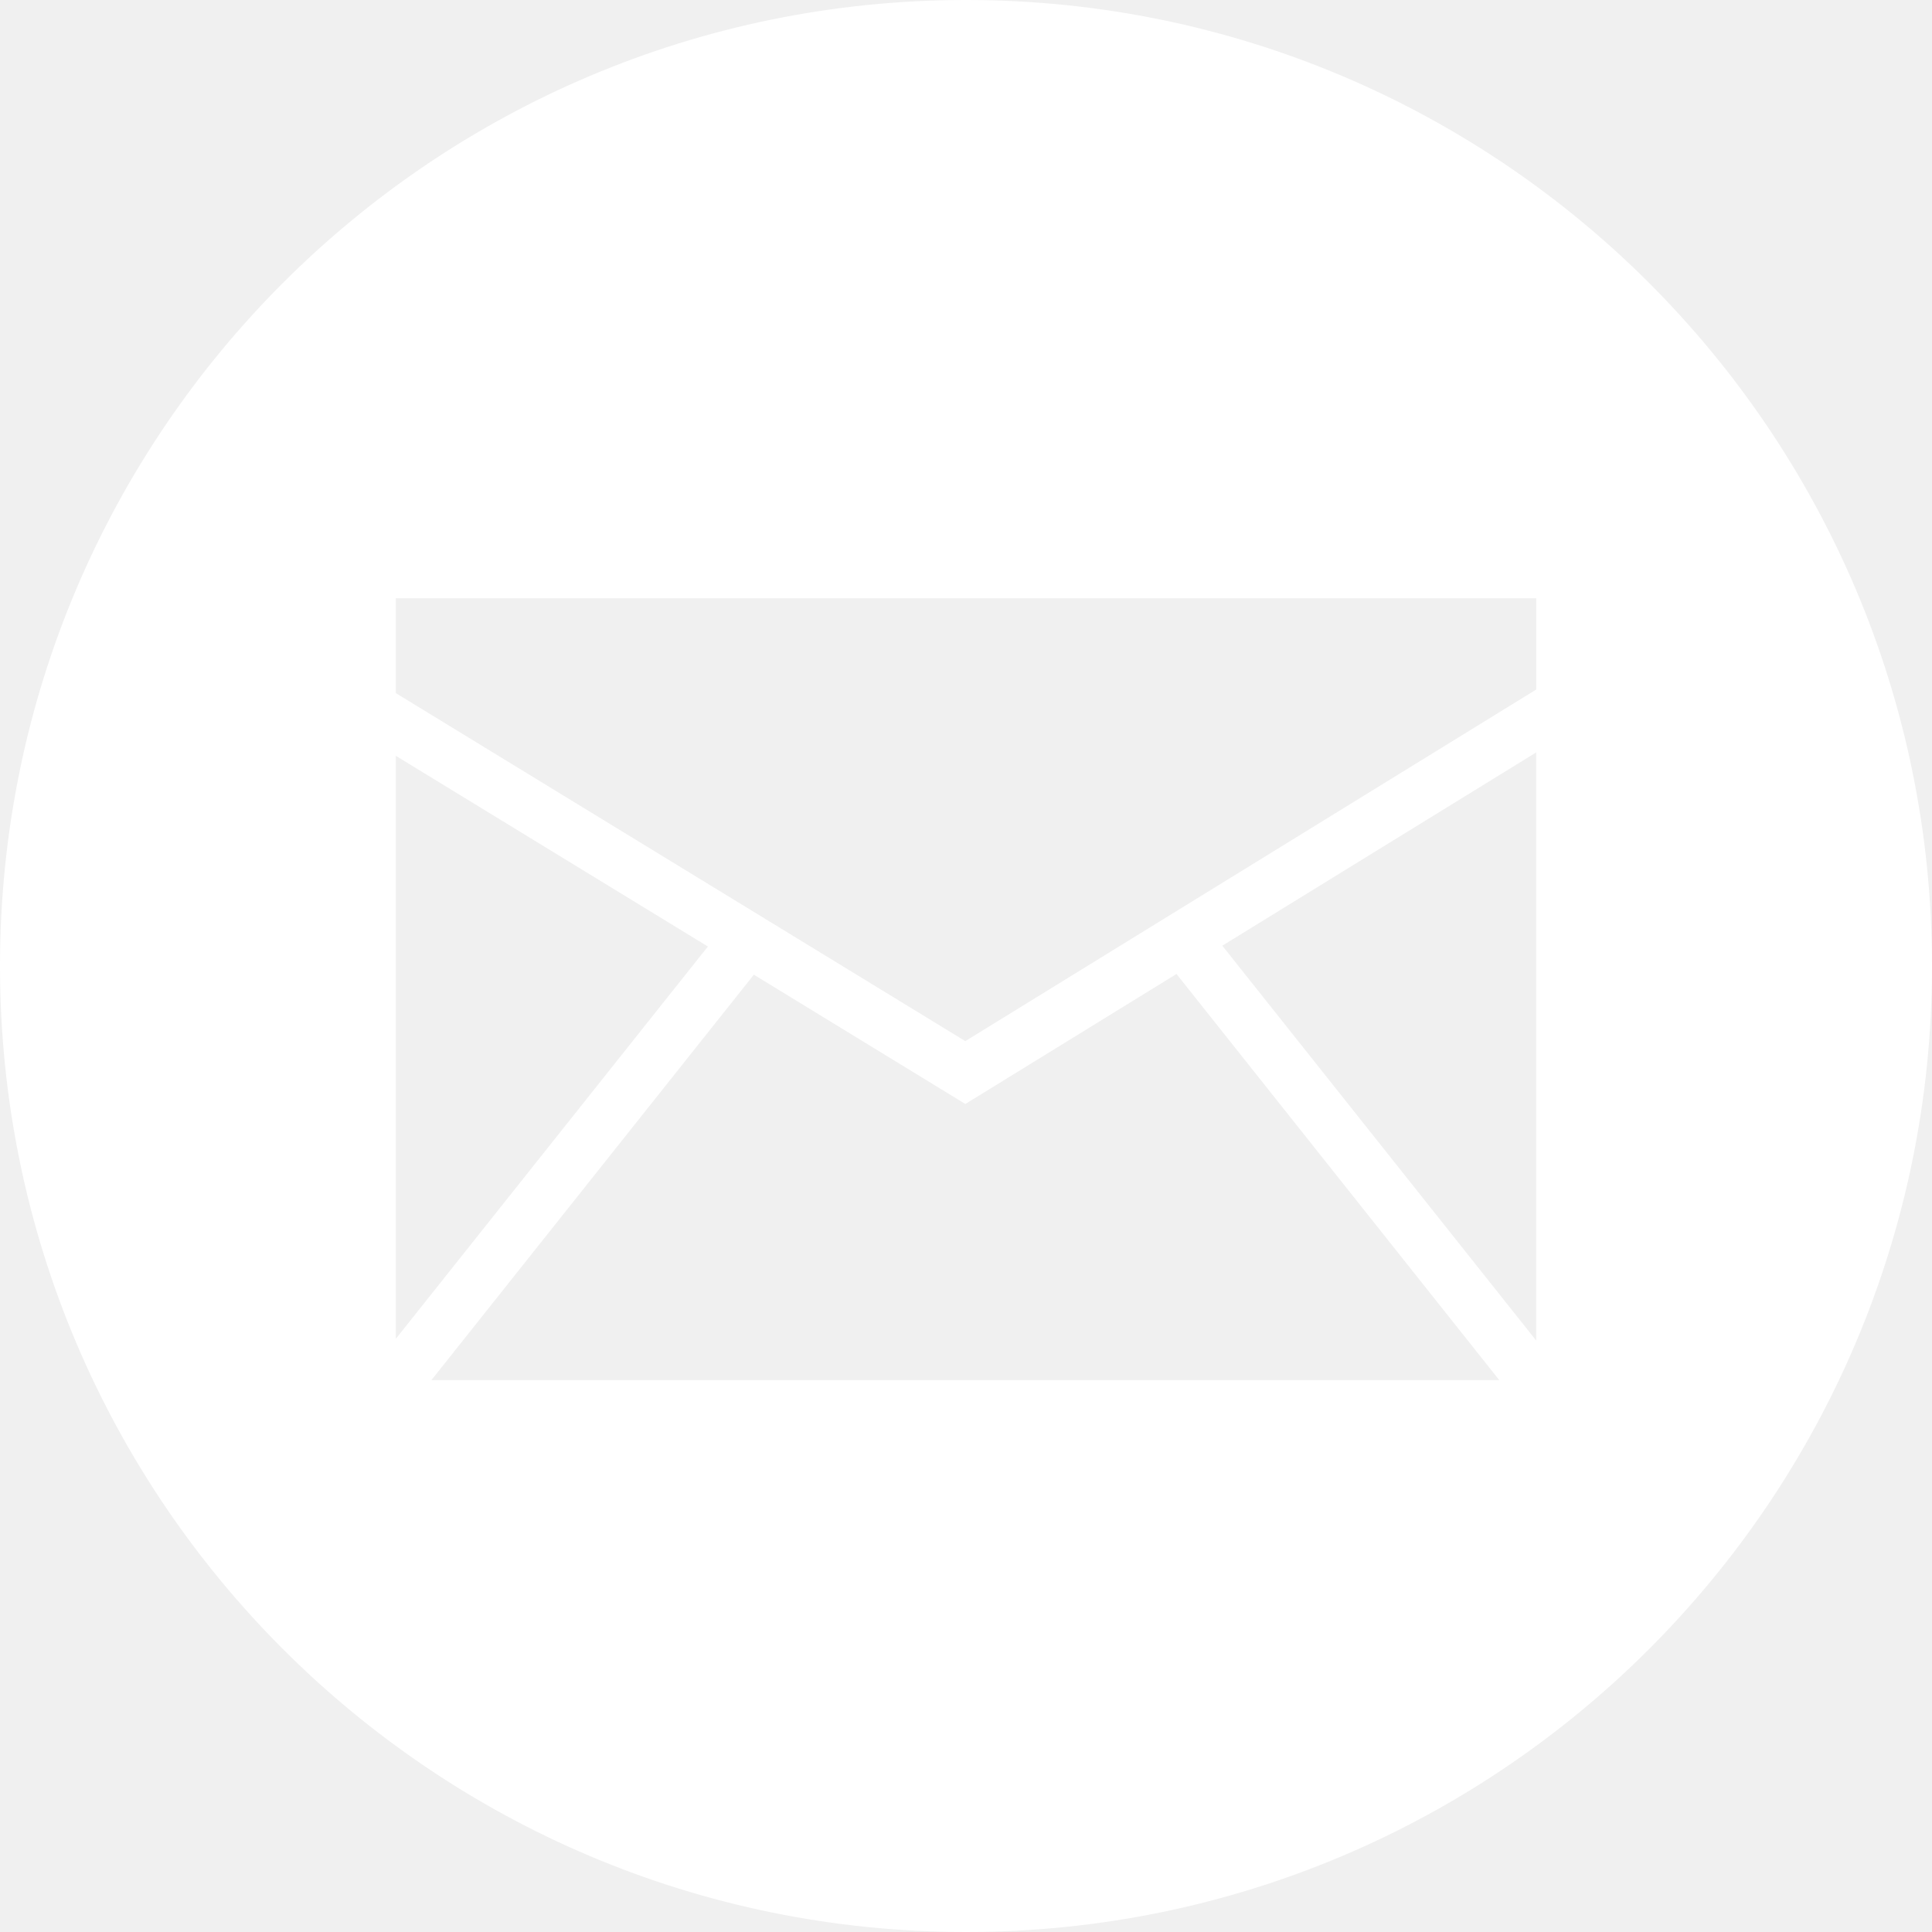
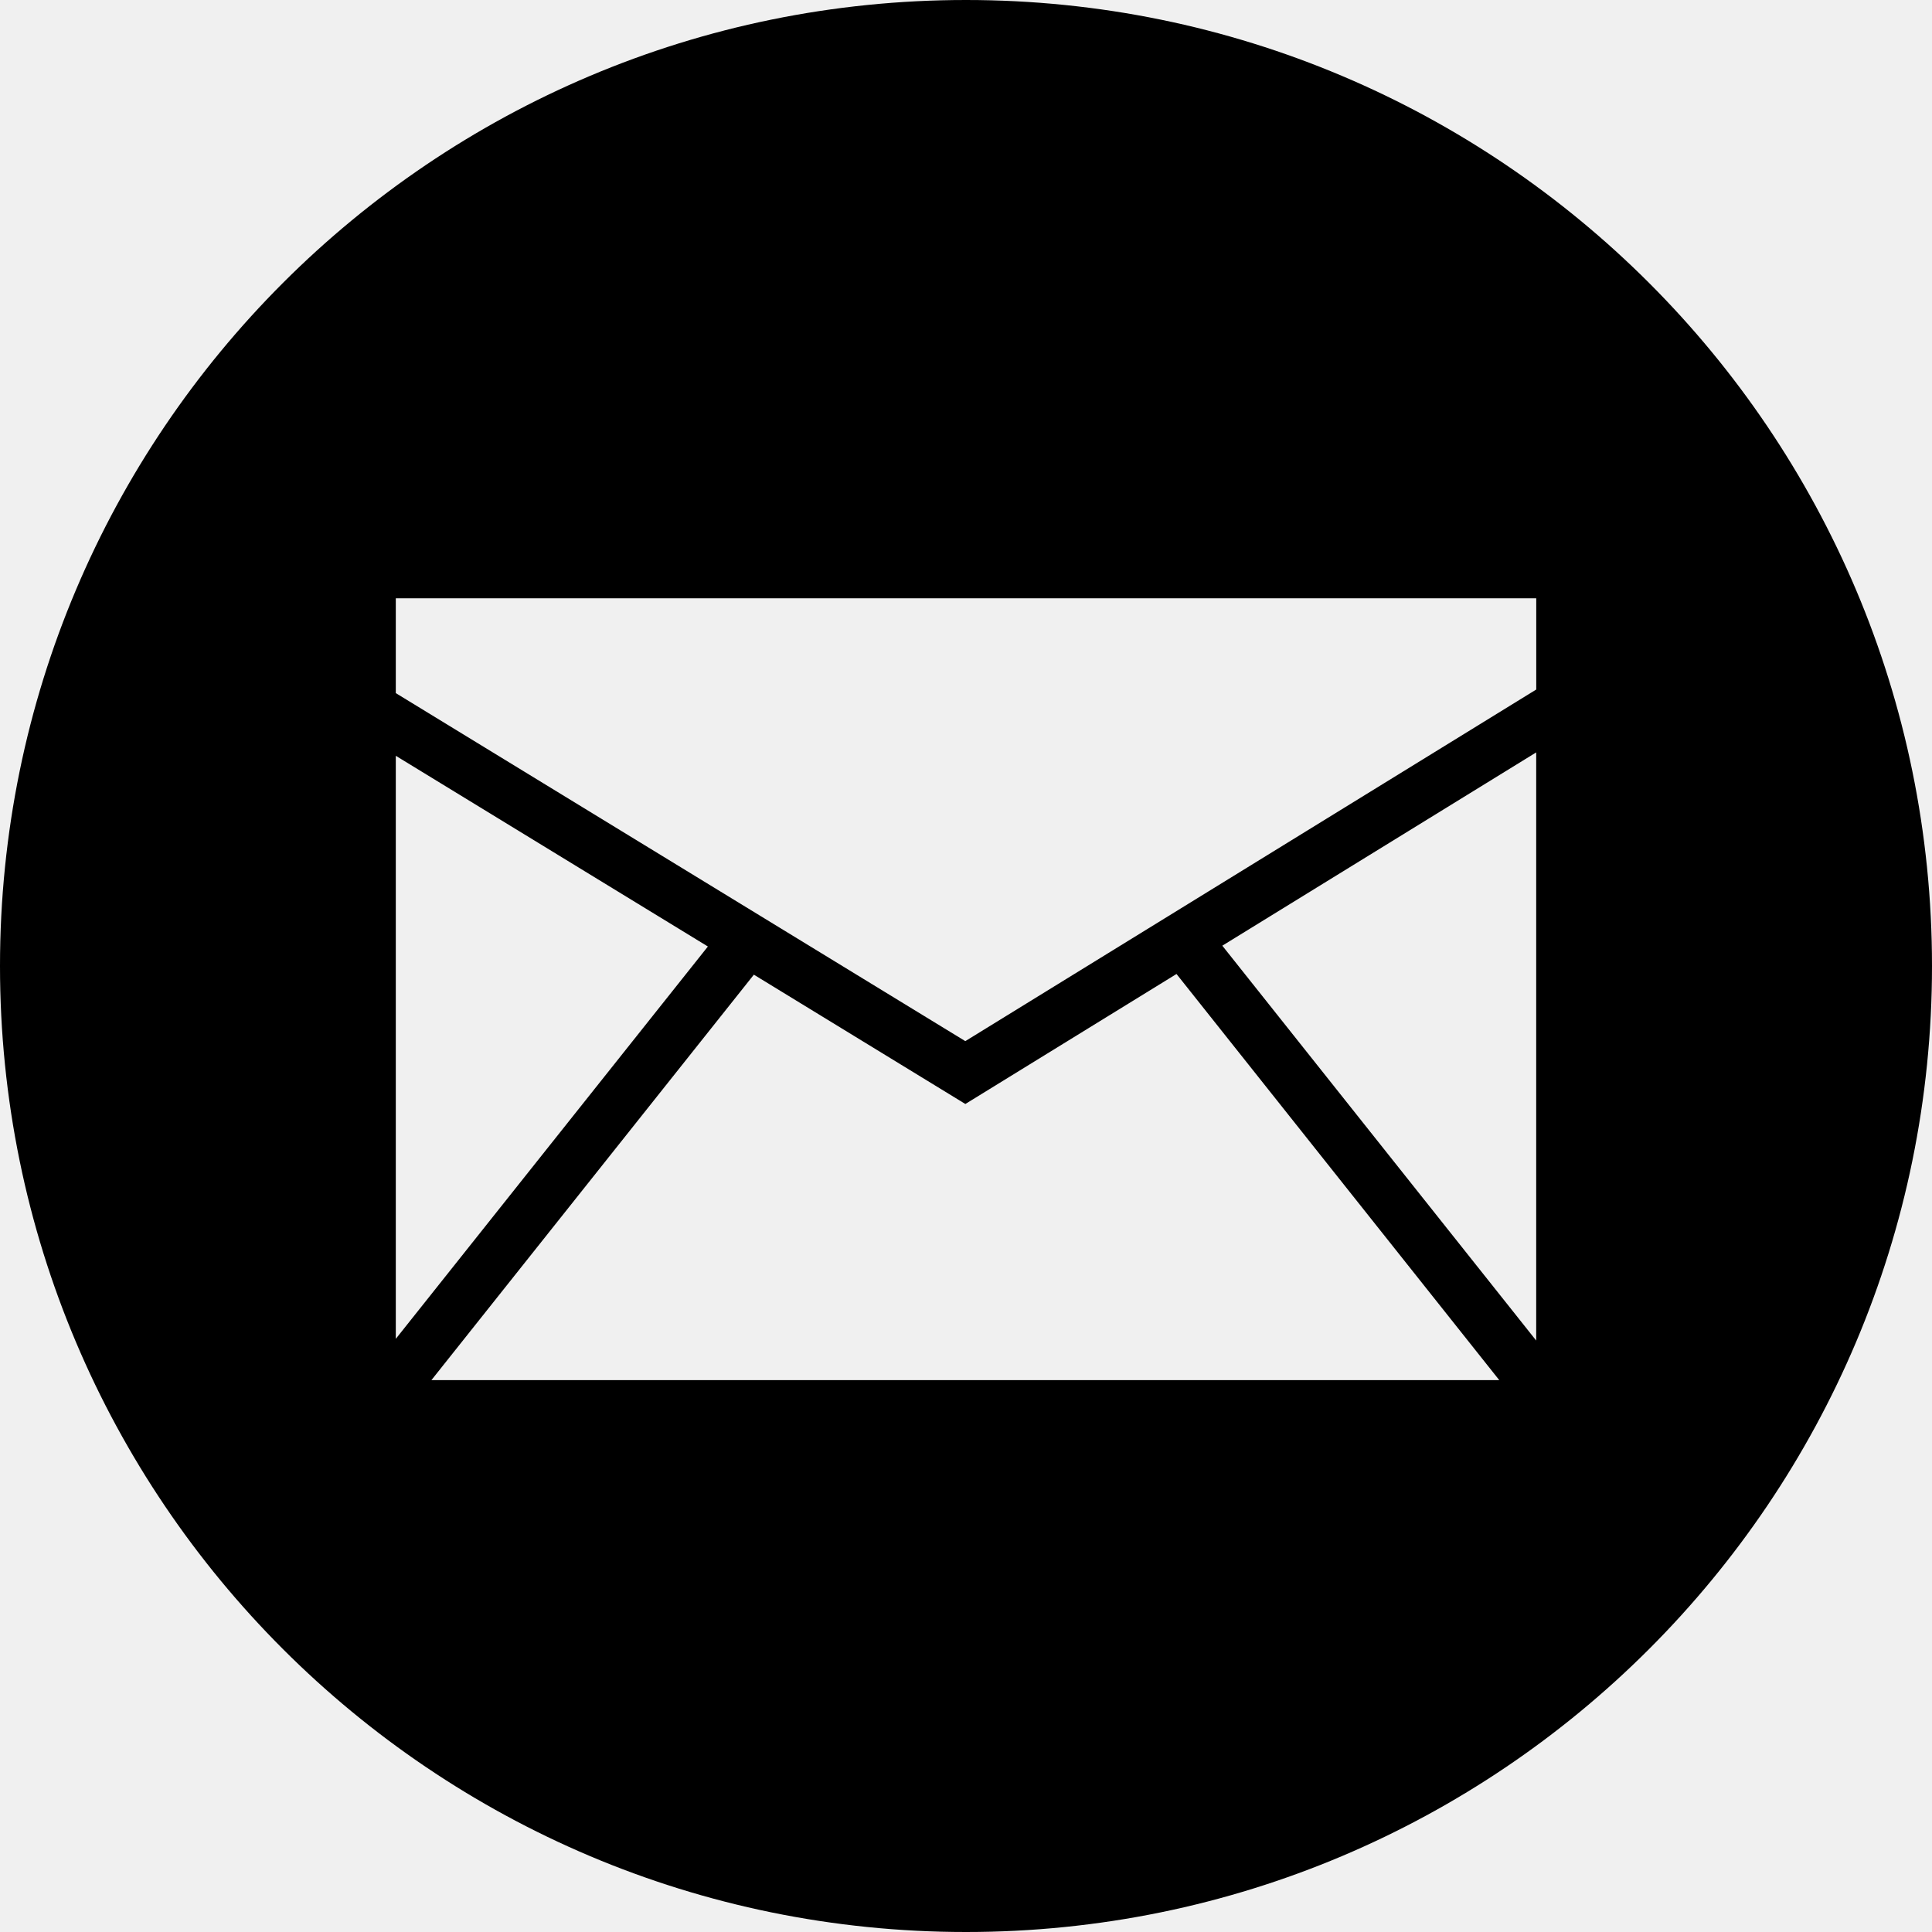
<svg xmlns="http://www.w3.org/2000/svg" version="1.1" id="Layer_1" x="0px" y="0px" width="45px" height="45px" viewBox="1138.75 328.75 45 45" enable-background="new 1138.75 328.75 45 45" xml:space="preserve">
-   <path fill="#FFFFFF" d="M1161.25,328.75c-12.427,0-22.5,10.073-22.5,22.5s10.073,22.5,22.5,22.5s22.5-10.073,22.5-22.5  S1173.677,328.75,1161.25,328.75z M1147.969,346.354l7.269,4.442l-7.269,9.138V346.354z M1148.799,360.895l7.51-9.443l4.926,3.012  l4.918-3.028l7.518,9.46H1148.799z M1174.531,359.974l-7.311-9.197l7.311-4.502V359.974z M1174.531,344.811L1161.234,353  l-13.265-8.106v-2.208h26.563V344.811z" />
+   <path fill="" d="M1161.25,328.75c-12.427,0-22.5,10.073-22.5,22.5s10.073,22.5,22.5,22.5s22.5-10.073,22.5-22.5  S1173.677,328.75,1161.25,328.75z M1147.969,346.354l7.269,4.442l-7.269,9.138V346.354z M1148.799,360.895l7.51-9.443l4.926,3.012  l4.918-3.028l7.518,9.46H1148.799z M1174.531,359.974l-7.311-9.197l7.311-4.502V359.974z M1174.531,344.811L1161.234,353  l-13.265-8.106v-2.208h26.563V344.811z" />
</svg>
